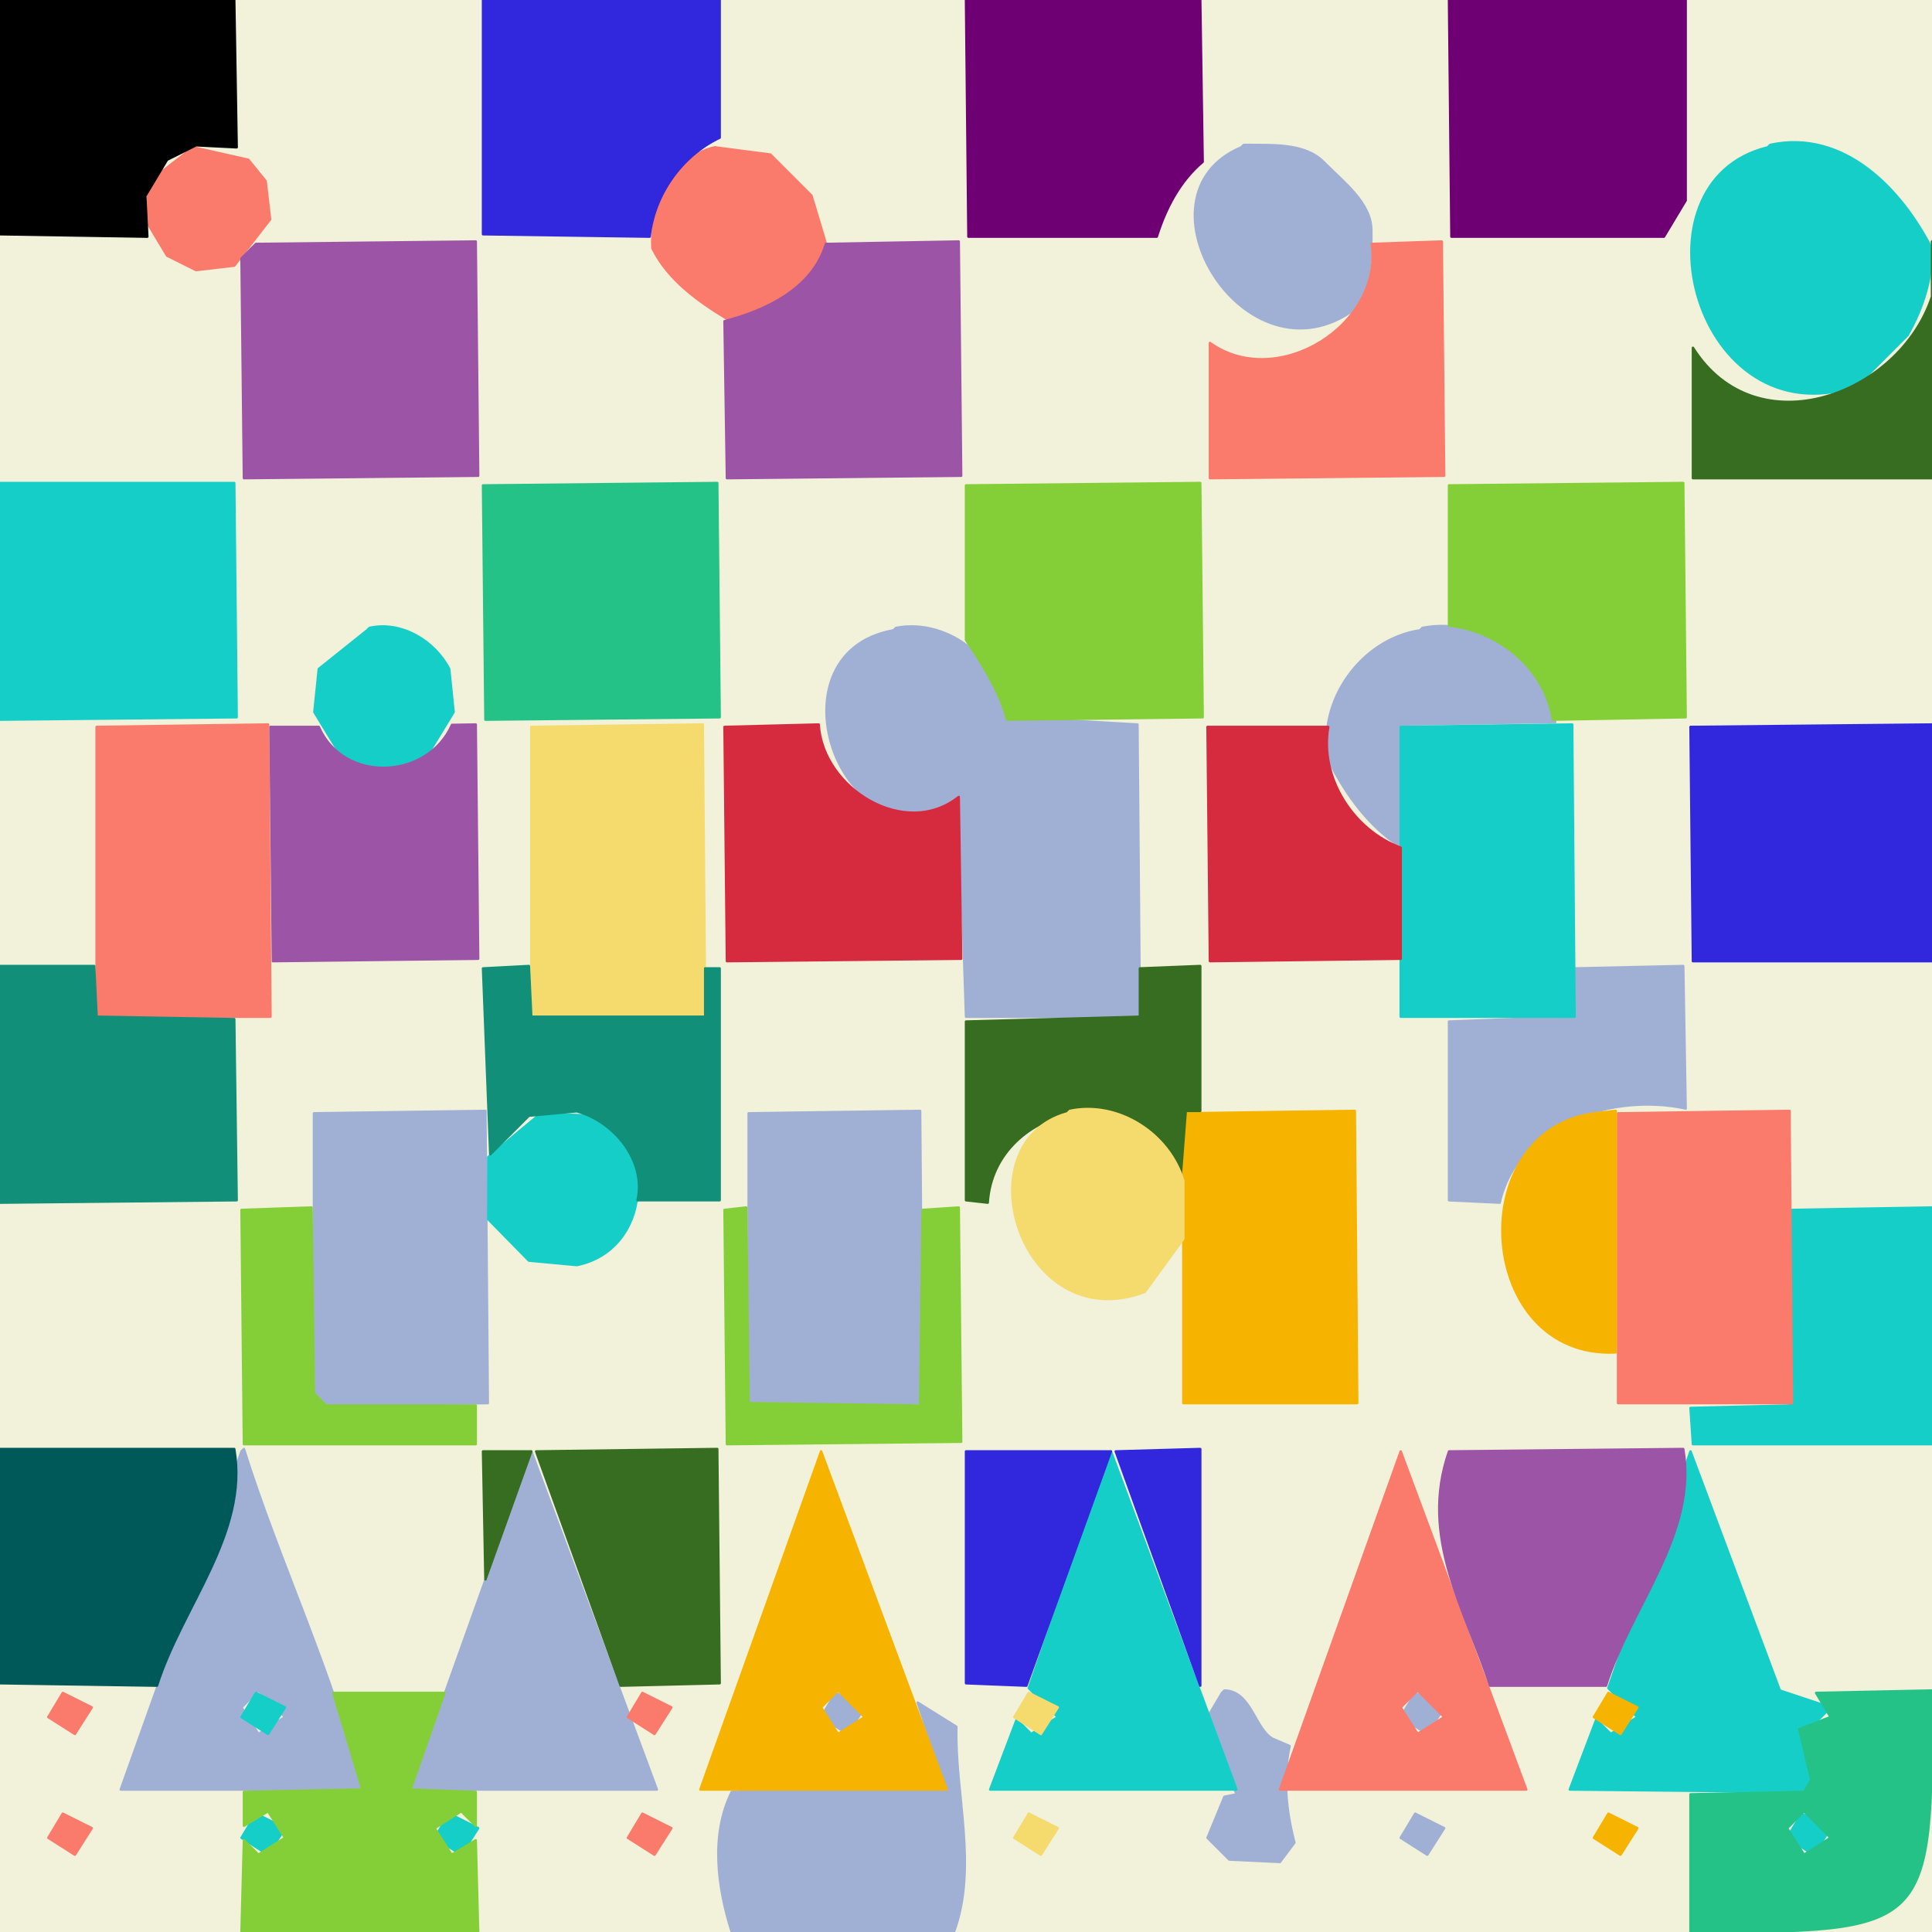
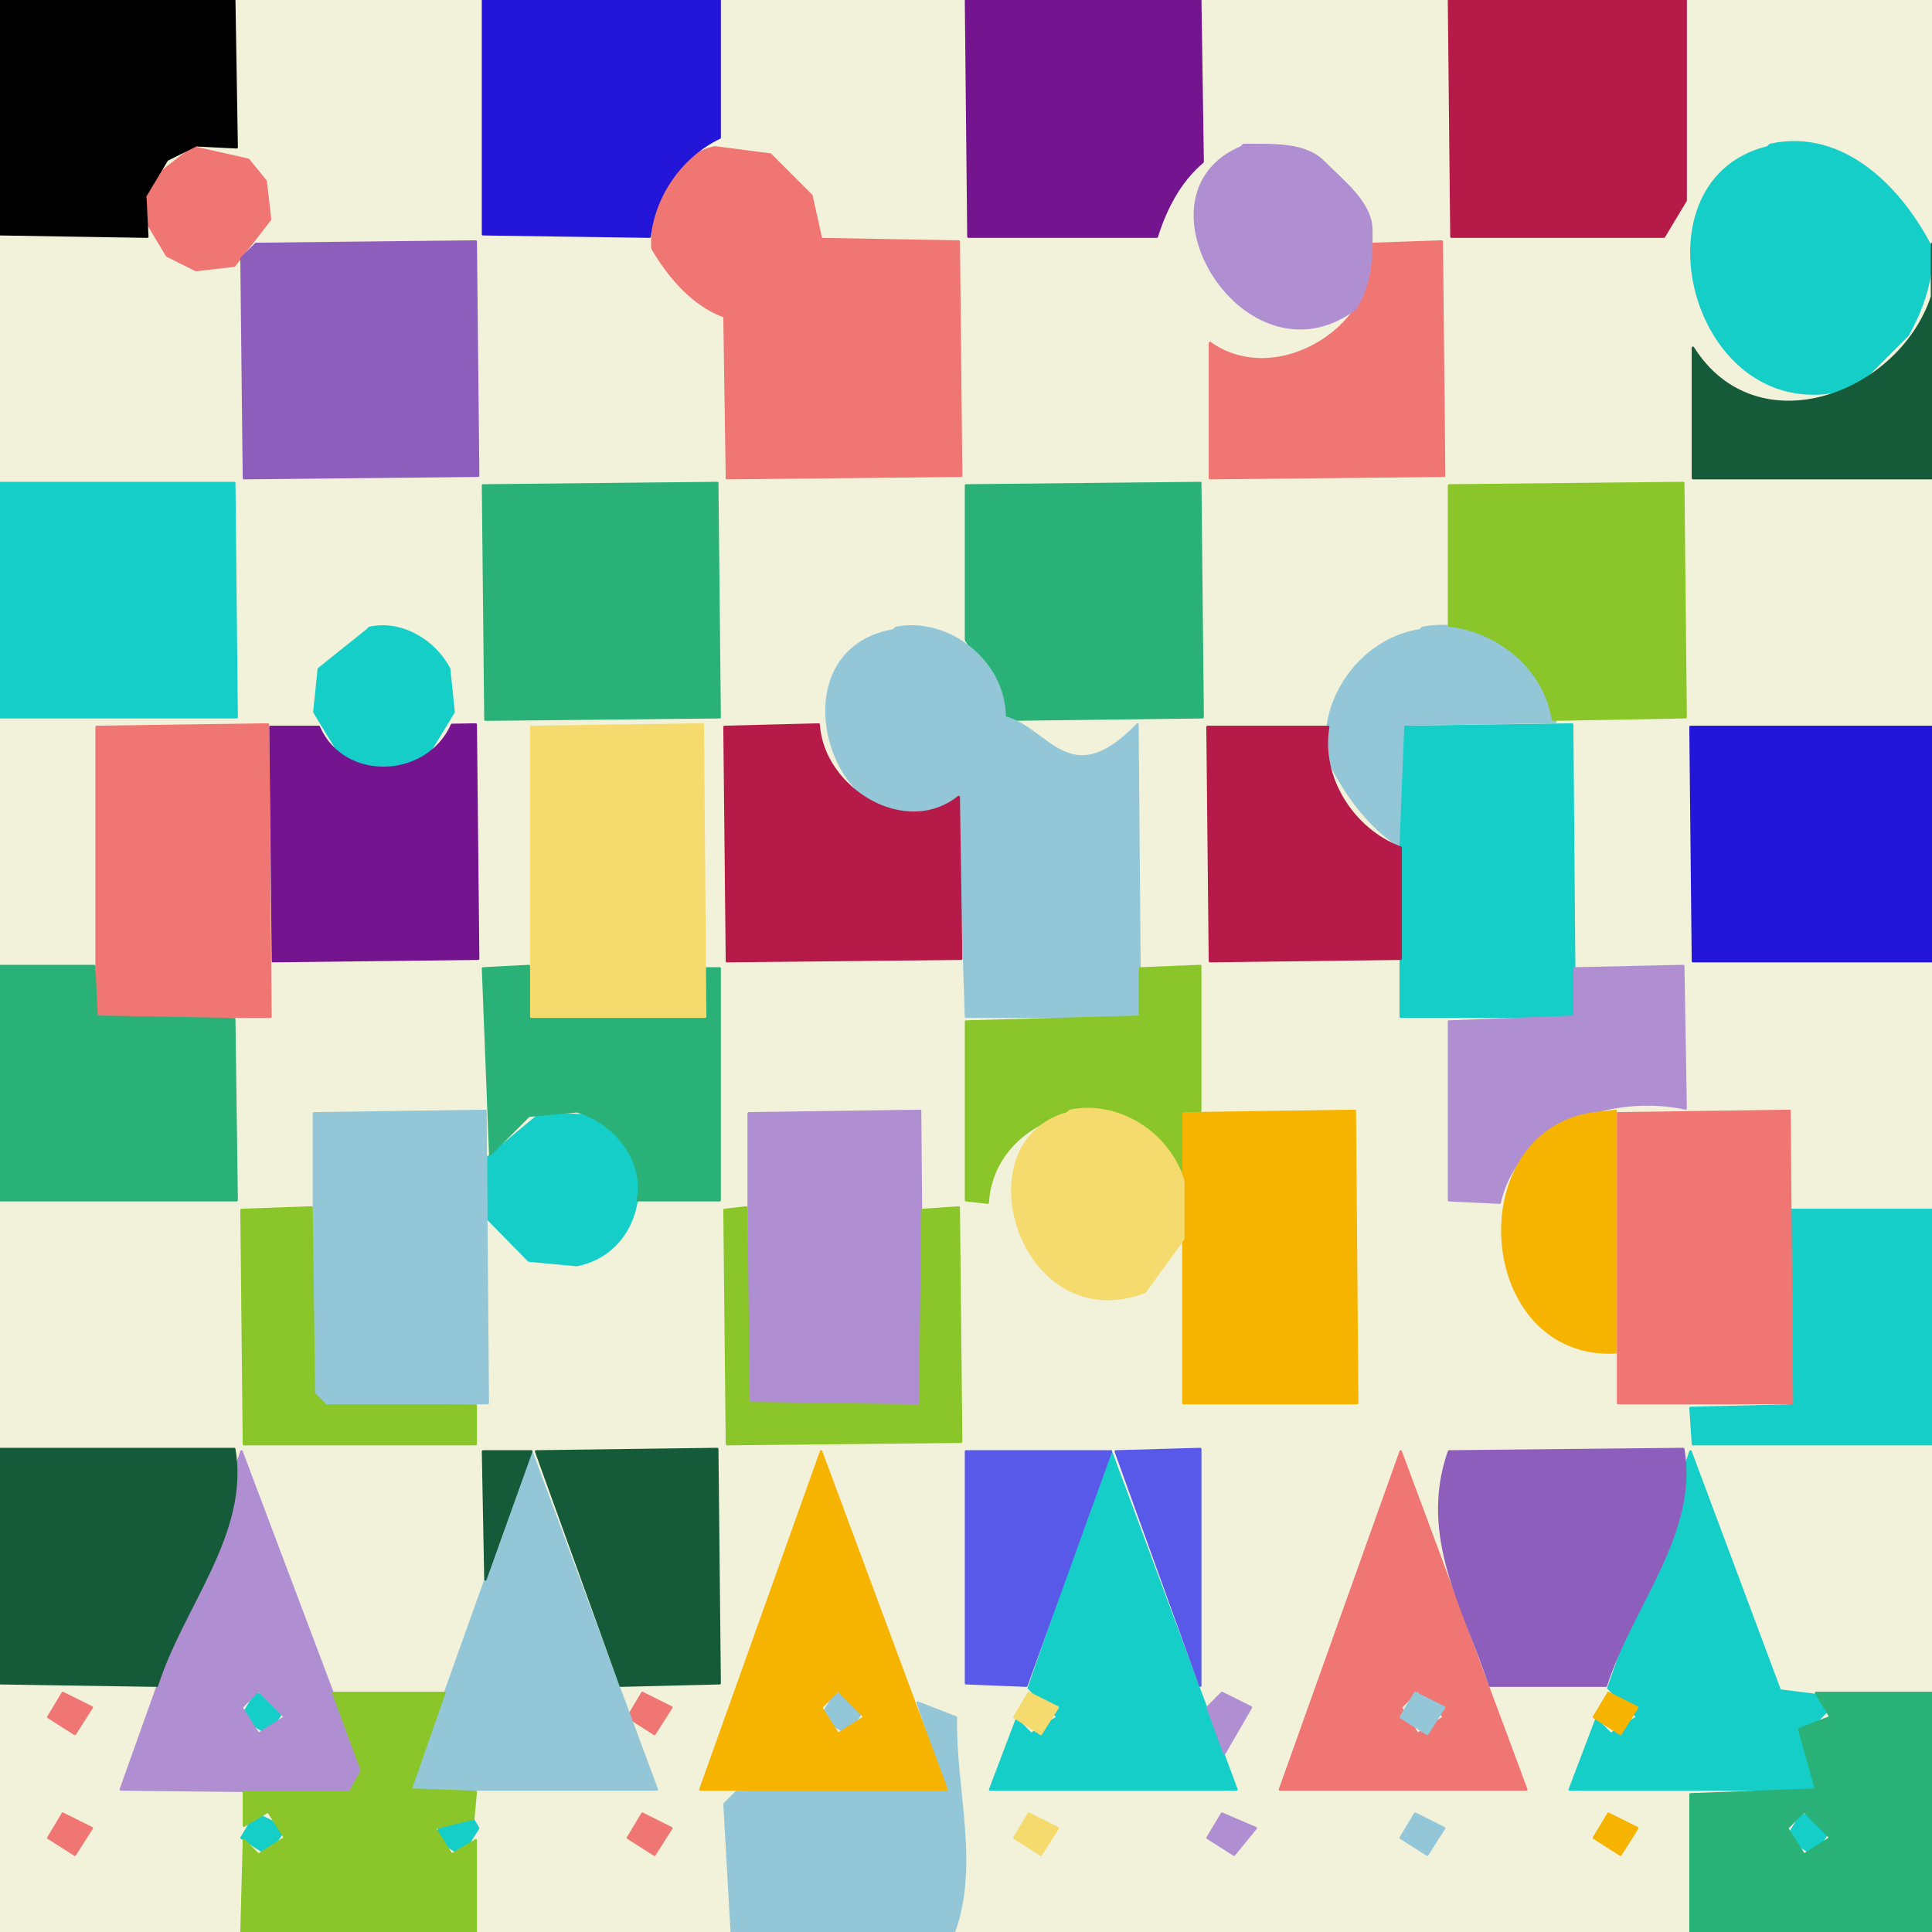
<svg xmlns="http://www.w3.org/2000/svg" width="400" height="400" viewBox="0 0 400 400">
  <rect width="400" height="400" fill="#f2f1da" />
-   <path fill="#a0b0d5" stroke="#a0b0d5" stroke-width="0.5" stroke-linejoin="round" d="M257,30.5C233.4,40.44 257.89,80.6 280.5,64C283.88,58.89 283.97,52.86 283.92,47.58C283.86,42.04 278.33,37.83 274,33.5C270.08,29.58 263.44,30.06 257.5,30L257,30.5ZM185,130.5C157.93,135.3 174.77,181.48 198.5,165L200,210.5L236,210.5L235.5,150L208.08,148.42C207.93,137.06 196.45,127.88 185.5,130L185,130.5ZM294,130.5C281.86,132.3 272.57,145.17 275.08,157.42C279.08,165.42 283.89,171.28 289.5,175L290.5,150L322,149.5C319.2,137.4 307.42,127.49 294.5,130L294,130.5ZM326,200.5L326,210.5L300,211.5L300,248.5L310.5,249C314.19,232.51 334.14,226.26 349,229.5L348.5,200L326,200.5ZM65,230.5L65,288.5L67.5,291L101,290.5L100.5,230L65,230.5ZM155,230.5L155,290.5L191,290.5L190.5,230L155,230.5ZM50,300.5L25,370.5L75,370.5C69.15,346.9 57.79,323.24 50.5,300L50,300.5ZM110,300.5L85,370.5L136,370.5L110,300.5ZM53.5,350L59,355.5L53.5,359L50,353.5L53.5,350ZM173,350.5L170,355.5L175.5,359L179,353.5L173,350.5ZM253,350.5L250.08,355.42L256,371.5L253.5,372L250,380.5L254.5,385L265,385.5L268,381.5C266.06,374.11 265.72,367.44 267,361.5L263.5,360C259.82,358 259.01,350.04 253.5,350L253,350.5ZM293,350.5L290,355.5L295.5,359L299,353.5L293,350.5ZM190,352.5L196,370.5L151.5,371C147.1,379.85 148.56,390.79 151.5,400L197.5,400C202.46,386.43 197.66,371.43 198,357.5L190,352.5ZM293,375.5L290,380.5L295.5,384L299,378.5L293,375.5Z" />
-   <path fill="#16cec8" stroke="#16cec8" stroke-width="0.5" stroke-linejoin="round" d="M366,30.5C336.75,37.59 351.06,91.25 384.42,79.92L394.92,69.42C398.31,63.47 400,57.53 400,51.58C393.75,39.18 381.76,26.67 366.5,30L366,30.5ZM0,100.5L0,149L49,148.5L48.5,100L0,100ZM76,130.5L66,138.5L65.08,147.42L70,155.5C75.13,160.45 83.87,160.45 89,155.5L93.92,147.42L93,138.5C90,132.69 83.13,128.52 76.5,130L76,130.5ZM290,150.5L290,210.5L326,210.5L325.5,150L290,150.5ZM112,230.5L101.08,239.58L101.08,252.42L109.5,261L119.42,261.92C134.78,258.85 136.4,236.85 122.5,231L112,230.5ZM371,250.5L370.5,291L350,291.5L350.5,299L400,299L400,250L371,250.5ZM230,300.5L213,349.5L219,355.5L213.5,359L210.5,356L205,370.5L256,370.5L230,300.5ZM350,300.5L333,349.5L339,355.5L333.5,359L330.5,356L325,370.5L373.5,371L375,368.5L373.5,359L379,353.5L368.5,350L350,300.5ZM53,350.5L50,355.5L55.5,359L59,353.5L53,350.5ZM53,375.5L50,380.5L55.5,384L59,378.5L53,375.5ZM93,375.5L90,380.5L95.5,384L99,378.5L93,375.5ZM373,375.5L370,380.5L375.5,384L379,378.5L373,375.5Z" />
-   <path fill="#fa7a6c" stroke="#fa7a6c" stroke-width="0.5" stroke-linejoin="round" d="M40,30.5L31,37.5L30.08,45.42L34.58,52.92L40.58,55.92L48.5,55L55.92,45.42L55,37.5L51.42,33.08L40,30.5ZM148,30.5C138.93,32.5 134.56,43.01 135.08,51.42C138.34,57.99 144.52,62.36 150.5,66C159.07,65.05 168.12,59.02 171,50.5L168,40.5L159.5,32L148,30.5ZM284,50.5C286.39,67.26 264.48,80.99 250.5,71L250.5,99L299,98.5L298.5,50L284,50.5ZM20,150.5L20,210.5L56,210.5L55.5,150L20,150.5ZM335,230.5L335,290.5L371,290.5L370.5,230L335,230.5ZM290,300.5L265,370.5L316,370.5L290,300.5ZM13,350.5L10,355.5L15.5,359L19,353.5L13,350.5ZM133,350.5L130,355.5L135.5,359L139,353.5L133,350.5ZM293.5,350L299,355.5L293.5,359L290,353.5L293.5,350ZM13,375.5L10,380.5L15.5,384L19,378.5L13,375.5ZM133,375.5L130,380.5L135.5,384L139,378.5L133,375.5Z" />
-   <path fill="#9c54a7" stroke="#9c54a7" stroke-width="0.5" stroke-linejoin="round" d="M53,50.5L50,53.5L50.5,99L99,98.5L98.5,50L53,50.5ZM171,50.5C168.21,59.8 158.54,64.29 150,66.5L150.5,99L199,98.5L198.5,50L171,50.5ZM56,150.5L56.5,199L99,198.5L98.5,150L93.58,150.08C88.52,161.48 71.12,162.25 66,150.5L56,150.5ZM300,300.5C293.8,318.33 303.36,333.16 308.5,349L332.5,349C337.72,332.53 351.5,317.43 348.5,300L300,300.5Z" />
-   <path fill="#84cf38" stroke="#84cf38" stroke-width="0.5" stroke-linejoin="round" d="M200,100.5L200,132.5C204.61,139.22 207.44,144.72 208.5,149L249,148.5L248.5,100L200,100.5ZM300,100.5L300,129.5C310.3,130.68 319.81,138.32 321.5,149L349,148.5L348.5,100L300,100.5ZM50,250.5L50.5,299L98.5,299L98.5,291L67.5,291L65,288.5L64.5,250L50,250.5ZM150,250.5L150.5,299L199,298.5L198.5,250L191,250.5L190.5,291L155,290.5L154.5,250L150,250.5ZM69,350.5L75,370.5L50.5,371L50.5,378L55.5,375L59,380.5L53.5,384L50.5,381L50,400L99,400L98.5,381L93.5,384L90,378.5L95.5,375L98.5,378L98.5,371L85,370.5L92,350.5L69,350.5Z" />
-   <path fill="#3127dc" stroke="#3127dc" stroke-width="0.5" stroke-linejoin="round" d="M100,0L100,48.5L134.5,49C135.45,40.29 141.1,32.28 149,28.5L149,0L100.5,0ZM350,150.5L350.5,199L400,199L400,150L350,150.5ZM200,300.5L200,348.5L212.5,349L230,300.5L200,300.5ZM231,300.5L248.5,349L248.5,300L231,300.5Z" />
+   <path fill="#16cec8" stroke="#16cec8" stroke-width="0.5" stroke-linejoin="round" d="M366,30.5C336.75,37.59 351.06,91.25 384.42,79.92L394.92,69.42C398.31,63.47 400,57.53 400,51.58C393.75,39.18 381.76,26.67 366.5,30L366,30.5ZM0,100.5L0,148.5L49,148.5L48.5,100L0,100ZM76,130.5L66,138.5L65.08,147.42L70,155.5C75.13,160.45 83.87,160.45 89,155.5L93.92,147.42L93,138.5C90,132.69 83.13,128.52 76.5,130L76,130.5ZM290,150.5L290,210.5L326,210.5L325.5,150L290,150.5ZM112,230.5L101.08,239.58L101.08,252.42L109.5,261L119.42,261.92C134.78,258.85 136.4,236.85 122.5,231L112,230.5ZM371,250.5L370.5,291L350,291.5L350.5,299L400,299L400,250.5L371,250.5ZM230,300.5L213,349.5L219,355.5L213.5,359L210.5,356L205,370.5L256,370.5L230,300.5ZM350,300.5L333,349.5L339,355.5L333.5,359L330.5,356L325,370.5L376,370.5L373.5,359L379,353.5L376.5,351L368.5,350L350,300.5ZM53,350.5L50,355.5L55.5,359L59,353.5L53,350.5ZM53,375.5L50,380.5L55.5,384L59,378.5L53,375.5ZM373,375.5L370,380.5L375.5,384L379,378.5L373,375.5ZM92,376.5L90,380.5L95.5,384L99,378.5L97.5,376L92,376.5Z" />
+   <path fill="#ef7672" stroke="#ef7672" stroke-width="0.5" stroke-linejoin="round" d="M40,30.5L31,37.5L30.08,45.42L34.58,52.92L40.58,55.92L48.5,55L55.92,45.42L55,37.5L51.42,33.08L40,30.5ZM148,30.5C138.93,32.5 134.56,43.01 135.08,51.42C138.53,57.32 143.49,63.17 150,65.5L150.5,99L199,98.5L198.5,50L170,49.5L168,40.5L159.5,32L148,30.5ZM284,50.5C286.39,67.26 264.48,80.99 250.5,71L250.5,99L299,98.5L298.5,50L284,50.5ZM20,150.5L20,210.5L56,210.5L55.5,150L20,150.5ZM335,230.5L335,290.5L371,290.5L370.5,230L335,230.5ZM290,300.5L265,370.5L316,370.5L290,300.5ZM13,350.5L10,355.5L15.5,359L19,353.5L13,350.5ZM133,350.5L130,355.5L135.5,359L139,353.5L133,350.5ZM293.5,350L299,355.5L293.5,359L290,353.5L293.5,350ZM13,375.5L10,380.5L15.5,384L19,378.5L13,375.5ZM133,375.5L130,380.5L135.5,384L139,378.5L133,375.5Z" />
+   <path fill="#2ab177" stroke="#2ab177" stroke-width="0.5" stroke-linejoin="round" d="M100,100.5L100.5,149L149,148.5L148.5,100L100,100.5ZM200,100.5L200,132.5C204.61,139.22 207.44,144.72 208.5,149L249,148.5L248.5,100L200,100.5ZM0,200.5L0,248.5L49,248.5L48.5,211L20,210.5L19.5,200L0,200ZM100,200.5L101.5,239L109.5,231L119.42,230.08C127.13,232.17 133.82,240.31 132,248.5L149,248.5L149,200.5L146,200.5L146,210.5L110,210.5L109.5,200L100,200.5ZM376,350.5L379,355.5L372.5,358L376,370.5L350,371.5L350,400L400,400L400,350.5L376,350.5ZM373.5,375L379,380.5L373.5,384L370,378.5L373.5,375Z" />
+   <path fill="#93c7d8" stroke="#93c7d8" stroke-width="0.5" stroke-linejoin="round" d="M185,130.5C157.93,135.3 174.77,181.48 198.5,165L200,210.5L236,210.5L235.5,150C221.5,164.57 217.04,150.83 208,148.5C208.03,137.07 196.45,127.88 185.5,130L185,130.5ZM294,130.5C281.86,132.3 272.57,145.17 275.08,157.42C279.08,165.42 283.89,171.28 289.5,175L290.5,150L322,149.5C319.2,137.4 307.42,127.49 294.5,130L294,130.5ZM65,230.5L65,288.5L67.5,291L101,290.5L100.5,230L65,230.5ZM110,300.5L85,370.5L136,370.5L110,300.5ZM173,350.5L170,355.5L175.5,359L179,353.5L173,350.5ZM293,350.5L290,355.5L295.5,359L299,353.5L293,350.5ZM190,352.5L196,370.5L152.5,371L150,373.5L151.5,400L197.5,400C202.64,385.82 197.55,370.13 197.92,355.58L190,352.5ZM293,375.5L290,380.5L295.5,384L299,378.5L293,375.5Z" />
+   <path fill="#af8fd2" stroke="#af8fd2" stroke-width="0.5" stroke-linejoin="round" d="M257,30.5C233.4,40.44 257.89,80.6 280.5,64C283.88,58.89 283.97,52.86 283.92,47.58C283.86,42.04 278.33,37.83 274,33.5C270.08,29.58 263.44,30.06 257.5,30L257,30.5ZM326,200.5L326,210.5L300,211.5L300,248.5L310.5,249C314.19,232.51 334.14,226.26 349,229.5L348.5,200L326,200.5ZM155,230.5L155,290.5L191,290.5L190.5,230L155,230.5ZM50,300.5L25,370.5L72.5,371L74.92,366.58L50,300.5ZM53.5,350L59,355.5L53.5,359L50,353.5L53.5,350ZM253,350.5L250,353.5L253.5,363L259,353.5L253,350.5ZM253,375.5L250,380.5L255.5,384L260,378.5L253,375.5Z" />
+   <path fill="#8ac629" stroke="#8ac629" stroke-width="0.5" stroke-linejoin="round" d="M300,100.5L300,129.5C310.3,130.68 319.81,138.32 321.5,149L349,148.5L348.5,100L300,100.5ZM236,200.5L236,210.5L200,211.5L200,248.5L204.5,249C205.82,228.26 237.55,222.08 244.5,243L245.5,230L248.5,230L248.5,200L236,200.5ZM50,250.5L50.5,299L98.5,299L98.5,291L67.5,291L65,288.5L64.5,250L50,250.5ZM150,250.5L150.5,299L199,298.5L198.5,250L191,250.5L190.5,291L155,290.5L154.5,250L150,250.5ZM69,350.5L74.92,366.58L72.5,371L50.5,371L50.5,378L55.5,375L59,380.5L53.5,384L50.5,381L50,400L98.5,400L98.5,381L93.5,384L90,378.5L98,376.5L98.5,371L85,370.5L92,350.5L69,350.5Z" />
+   <path fill="#b61a49" stroke="#b61a49" stroke-width="0.5" stroke-linejoin="round" d="M300,0L300.5,49L344.5,49L349,41.5L349,0L300.5,0ZM150,150.5L150.5,199L199,198.5L198.5,165C187.35,173.88 170.3,163.23 169.5,150L150,150.5ZM250,150.5L250.5,199L290,198.5L290,175.5C280.25,171.94 273.16,161.05 275,150.5L250,150.5Z" />
  <path fill="#f6b300" stroke="#f6b300" stroke-width="0.5" stroke-linejoin="round" d="M245,230.5L245,290.5L281,290.5L280.5,230L245,230.5ZM330,230.5C302.5,234.39 305.71,281.39 334.5,280L334.5,230L330,230.5ZM170,300.5L145,370.5L196,370.5L170,300.5ZM173.5,350L179,355.5L173.5,359L170,353.5L173.5,350ZM333,350.5L330,355.5L335.5,359L339,353.5L333,350.5ZM333,375.5L330,380.5L335.5,384L339,378.5L333,375.5Z" />
-   <path fill="#6f0073" stroke="#6f0073" stroke-width="0.5" stroke-linejoin="round" d="M200,0L200.5,49L239.5,49C241.34,43.17 244.23,37.53 249,33.5L248.5,0L200.5,0ZM300,0L300.5,49L344.5,49L349,41.5L349,0L300.5,0Z" />
-   <path fill="#25c287" stroke="#25c287" stroke-width="0.5" stroke-linejoin="round" d="M100,100.5L100.5,149L149,148.5L148.5,100L100,100.5ZM376,350.5L379,355.5L372.5,358L375,368.5L373.5,371L350,371.5L350,400C399.99,400 400,399.99 400,350L376,350.5ZM373.5,375L379,380.5L373.5,384L370,378.5L373.5,375Z" />
-   <path fill="#376d21" stroke="#376d21" stroke-width="0.5" stroke-linejoin="round" d="M400,50.5L400,61.42C393.3,81.77 363.7,92.92 350.5,72L350.5,99L400,99L400,50ZM236,200.5L236,210.5L200,211.5L200,248.5L204.5,249C205.82,228.26 237.55,222.08 244.5,243L245.5,230L248.5,230L248.5,200L236,200.5ZM100,300.5L100.5,327L110,300.5L100,300.5ZM111,300.5L128.5,349L149,348.5L148.5,300L111,300.5Z" />
-   <path fill="#d62b3f" stroke="#d62b3f" stroke-width="0.5" stroke-linejoin="round" d="M150,150.5L150.5,199L199,198.5L198.5,165C187.35,173.88 170.3,163.23 169.5,150L150,150.5ZM250,150.5L250.5,199L290,198.5L290,175.5C280.25,171.94 273.16,161.05 275,150.5L250,150.5Z" />
+   <path fill="#155b39" stroke="#155b39" stroke-width="0.5" stroke-linejoin="round" d="M400,50.5L400,61.42C393.3,81.77 363.7,92.92 350.5,72L350.5,99L400,99L400,50.5ZM0,300.5L0,348.5L32.5,349C37.72,332.53 51.5,317.43 48.5,300L0,300ZM100,300.5L100.5,327L110,300.5L100,300.5ZM111,300.5L128.5,349L149,348.5L148.5,300L111,300.5Z" />
+   <path fill="#2416d8" stroke="#2416d8" stroke-width="0.5" stroke-linejoin="round" d="M100,0L100,48.5L134.5,49C135.45,40.29 141.1,32.28 149,28.5L149,0L100.5,0ZM350,150.5L350.5,199L400,199L400,150.5L350,150.5Z" />
+   <path fill="#8e5ebd" stroke="#8e5ebd" stroke-width="0.5" stroke-linejoin="round" d="M53,50.5L50,53.5L50.5,99L99,98.5L98.5,50L53,50.5ZM300,300.5C293.8,318.33 303.36,333.16 308.5,349L332.5,349C337.72,332.53 351.5,317.43 348.5,300L300,300.5Z" />
+   <path fill="#74148f" stroke="#74148f" stroke-width="0.5" stroke-linejoin="round" d="M200,0L200.5,49L239.5,49C241.34,43.17 244.23,37.53 249,33.5L248.5,0L200.5,0ZM56,150.5L56.5,199L99,198.5L98.5,150L93.58,150.08C88.52,161.48 71.12,162.25 66,150.5L56,150.5Z" />
  <path fill="#f5da6e" stroke="#f5da6e" stroke-width="0.5" stroke-linejoin="round" d="M110,150.5L110,210.5L146,210.5L145.5,150L110,150.5ZM221,230.5C198.95,236.56 211.29,277.05 237,267.5L245,256.5L245,244.5C242.07,234.65 231.47,227.88 221.5,230L221,230.5ZM213,350.5L210,355.5L215.5,359L219,353.5L213,350.5ZM213,375.5L210,380.5L215.5,384L219,378.5L213,375.5Z" />
-   <path fill="#128f78" stroke="#128f78" stroke-width="0.5" stroke-linejoin="round" d="M0,200.5L0,249L49,248.5L48.5,211L20,210.5L19.5,200L0,200ZM100,200.5L101.5,239L109.5,231L119.42,230.08C127.13,232.17 133.82,240.31 132,248.5L149,248.5L149,200.5L146,200.5L146,210.5L110,210.5L109.5,200L100,200.5Z" />
  <path fill="#000000" stroke="#000000" stroke-width="0.5" stroke-linejoin="round" d="M0,0L0,48.5L30.5,49L30.08,40.58L34.58,33.08L40.58,30.08L49,30.5L48.5,0L0,0Z" />
-   <path fill="#005959" stroke="#005959" stroke-width="0.5" stroke-linejoin="round" d="M0,300.5L0,348.5L32.5,349C37.72,332.53 51.5,317.43 48.5,300L0,300Z" />
+   <path fill="#5859e9" stroke="#5859e9" stroke-width="0.5" stroke-linejoin="round" d="M200,300.5L200,348.5L212.5,349L230,300.5L200,300.5ZM231,300.5L248.5,349L248.5,300L231,300.5Z" />
</svg>
